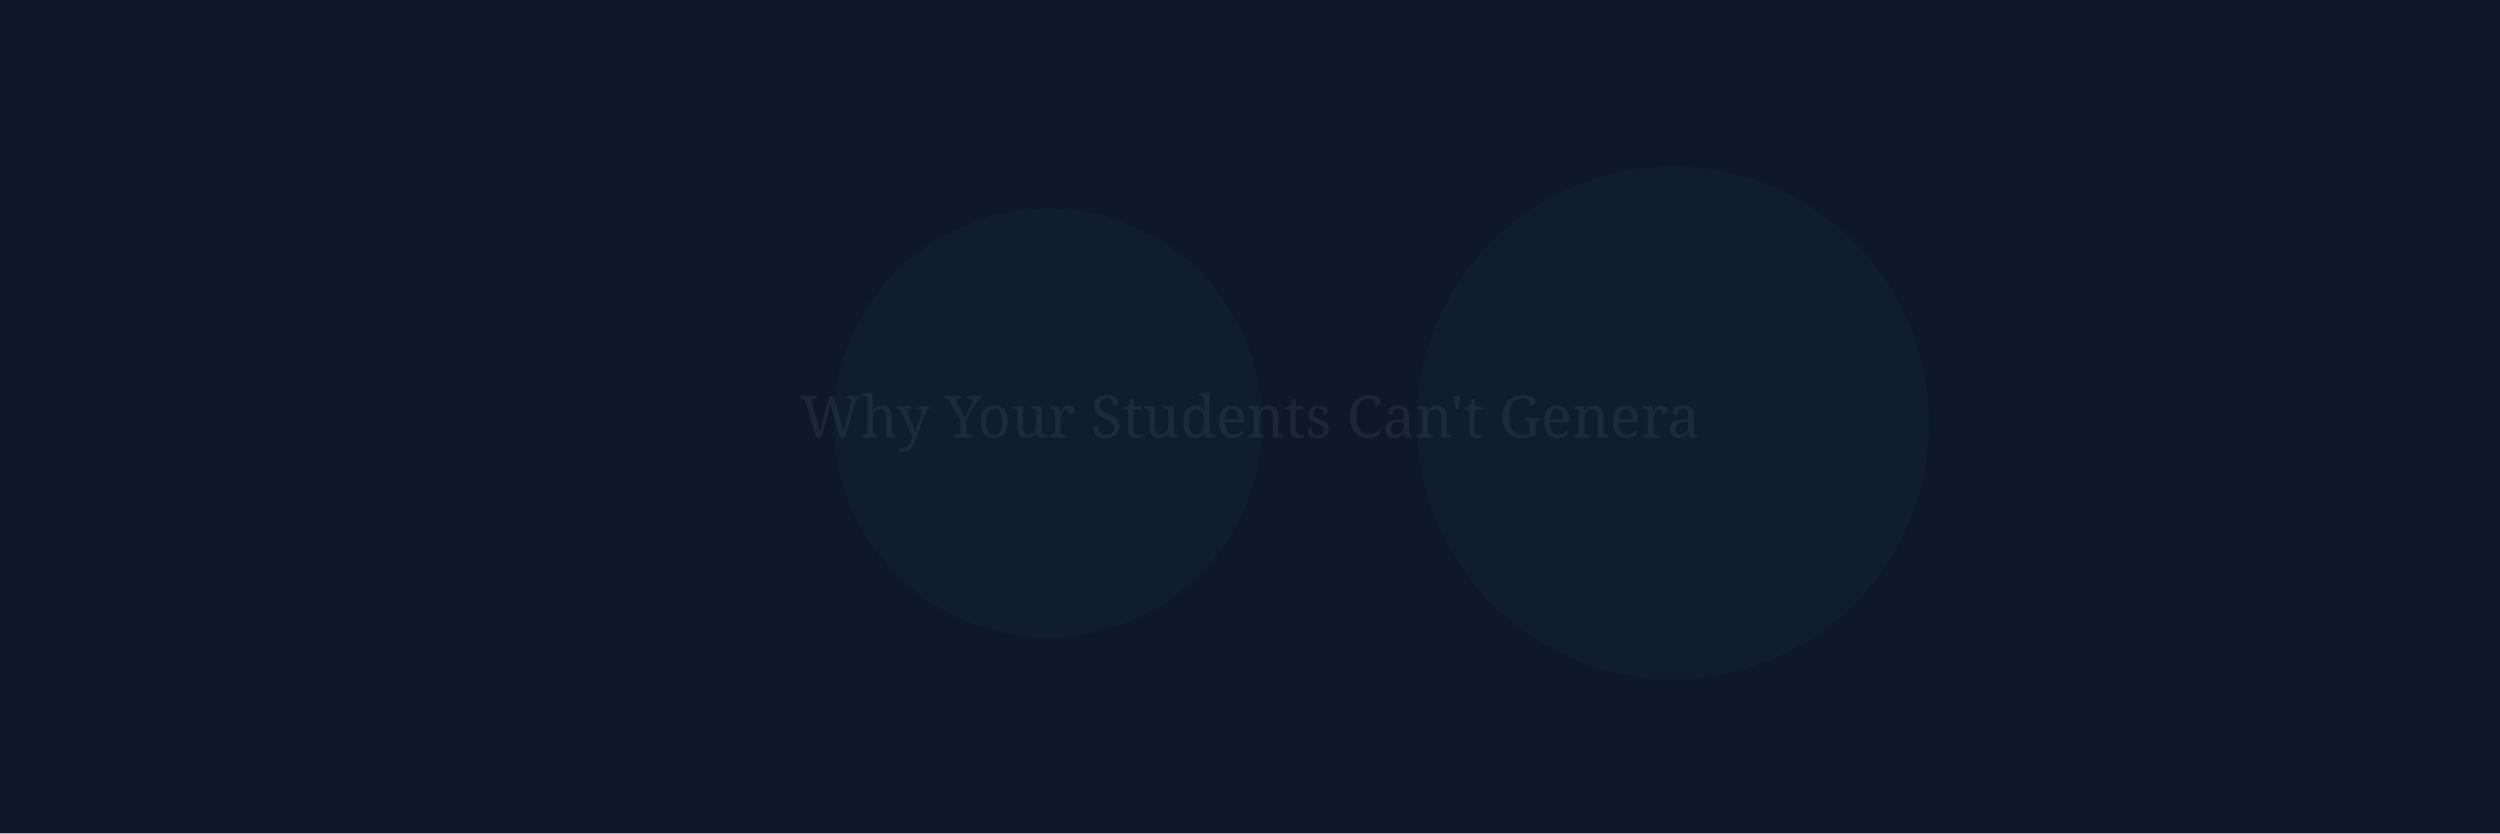
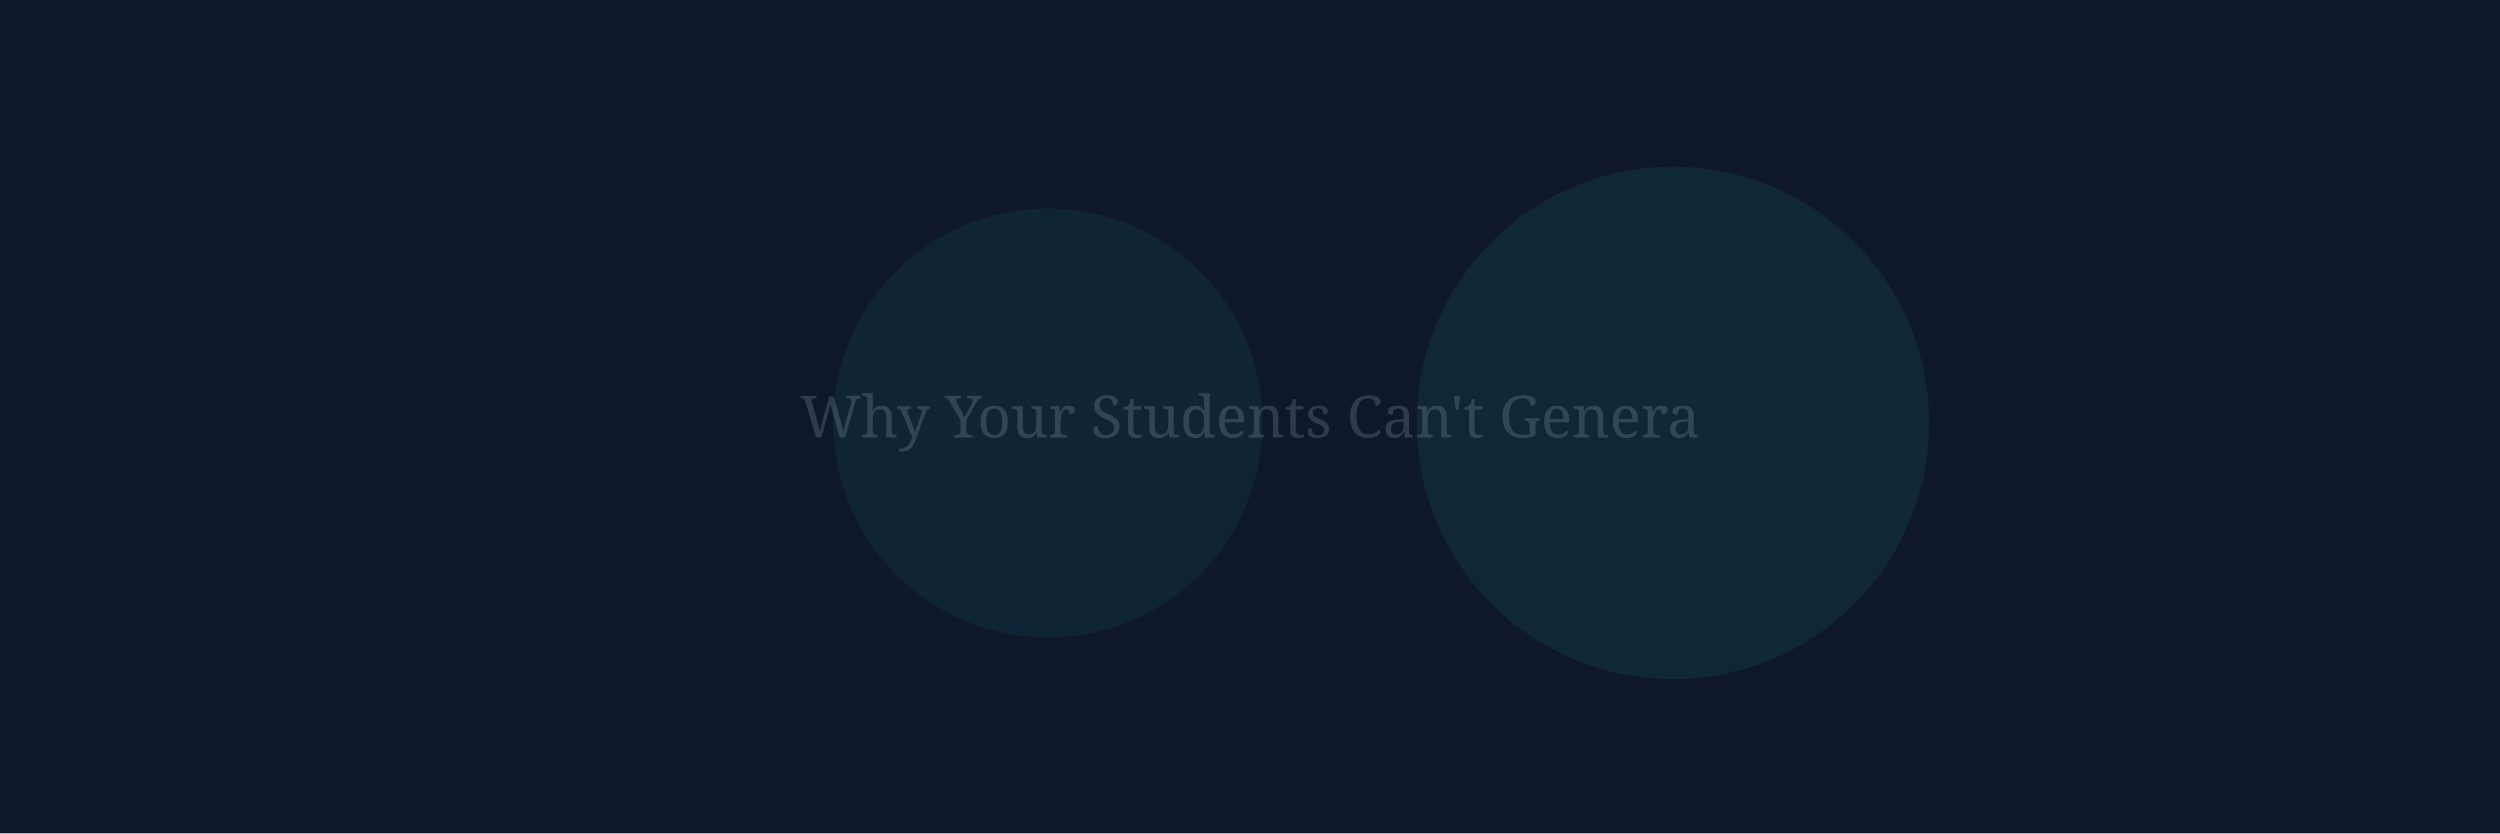
<svg xmlns="http://www.w3.org/2000/svg" viewBox="0 0 1200 400">
  <rect width="1200" height="400" fill="#0f172a" />
-   <circle cx="503" cy="203" r="103" fill="#0D9488" opacity="0.05" />
-   <circle cx="803" cy="203" r="123" fill="#14b8a6" opacity="0.04" />
-   <text x="600" y="210" text-anchor="middle" font-family="Georgia,serif" font-size="28" fill="#94a3b8" opacity="0.1">Why Your Students Can't Genera</text>
+   <circle cx="503" cy="203" r="103" fill="#0D9488" opacity="0.12" />
+   <circle cx="803" cy="203" r="123" fill="#14b8a6" opacity="0.10" />
+   <text x="600" y="210" text-anchor="middle" font-family="Georgia,serif" font-size="28" fill="#94a3b8" opacity="0.25">Why Your Students Can't Genera</text>
</svg>
